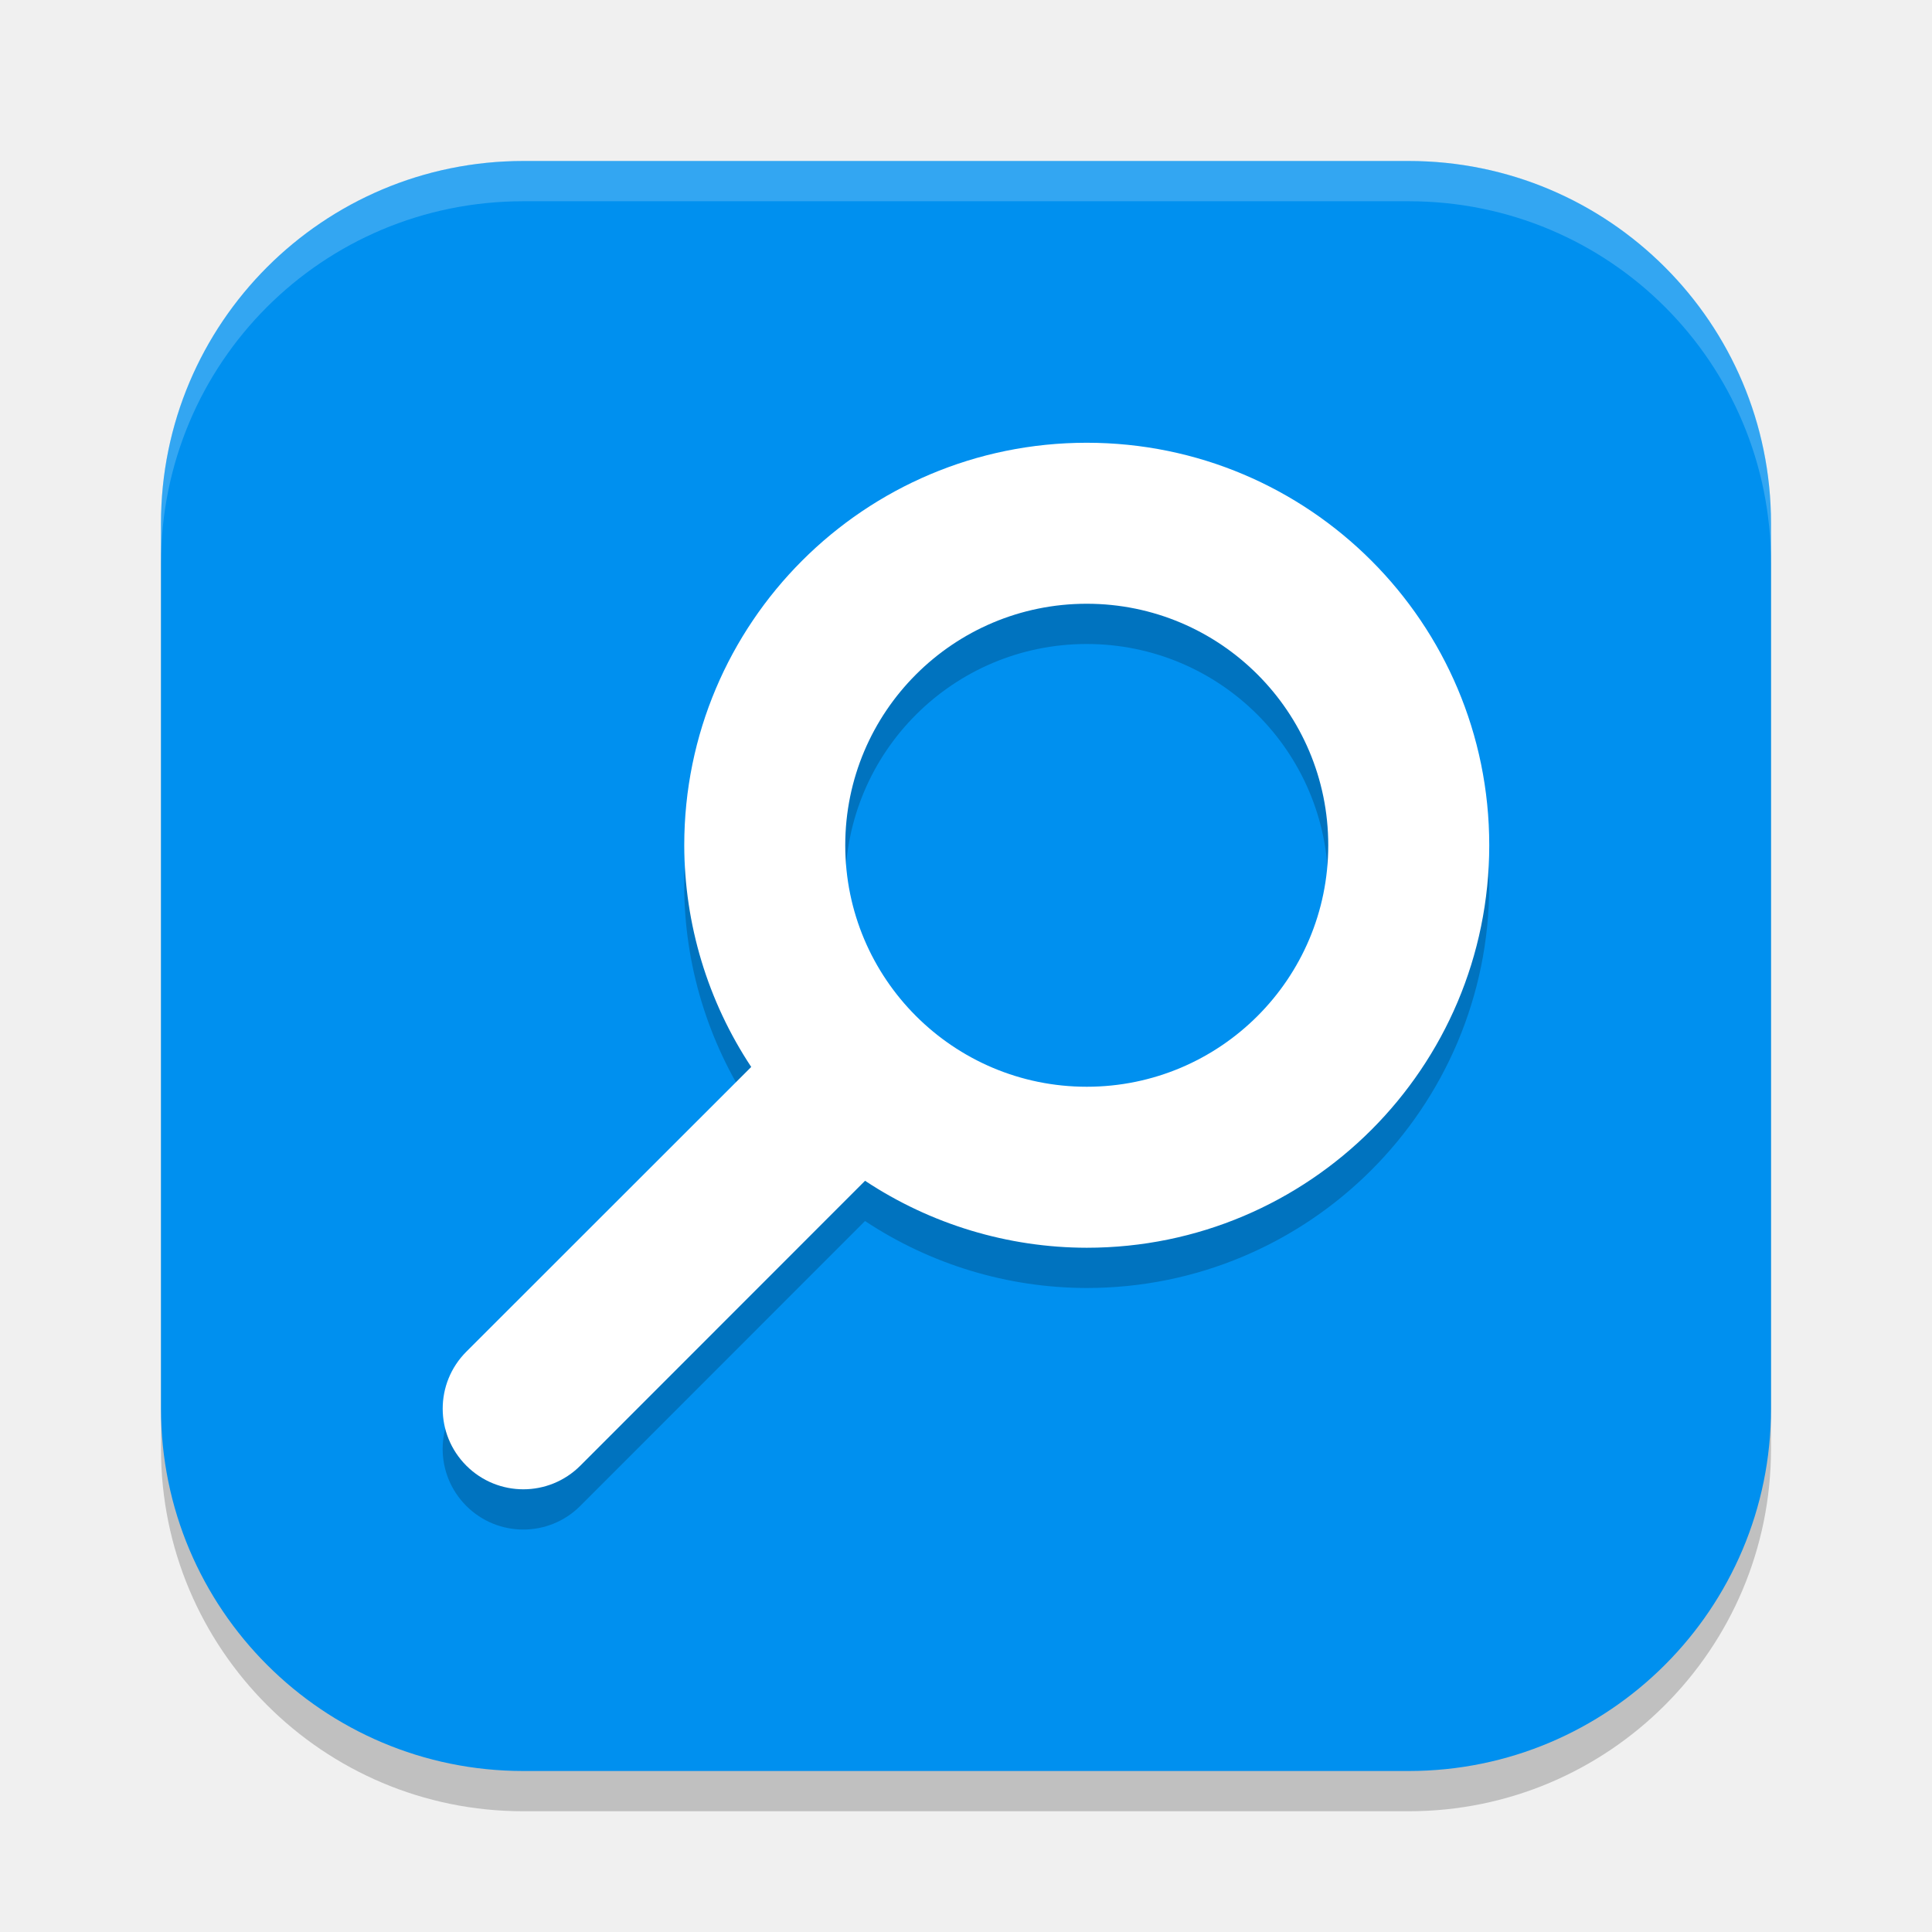
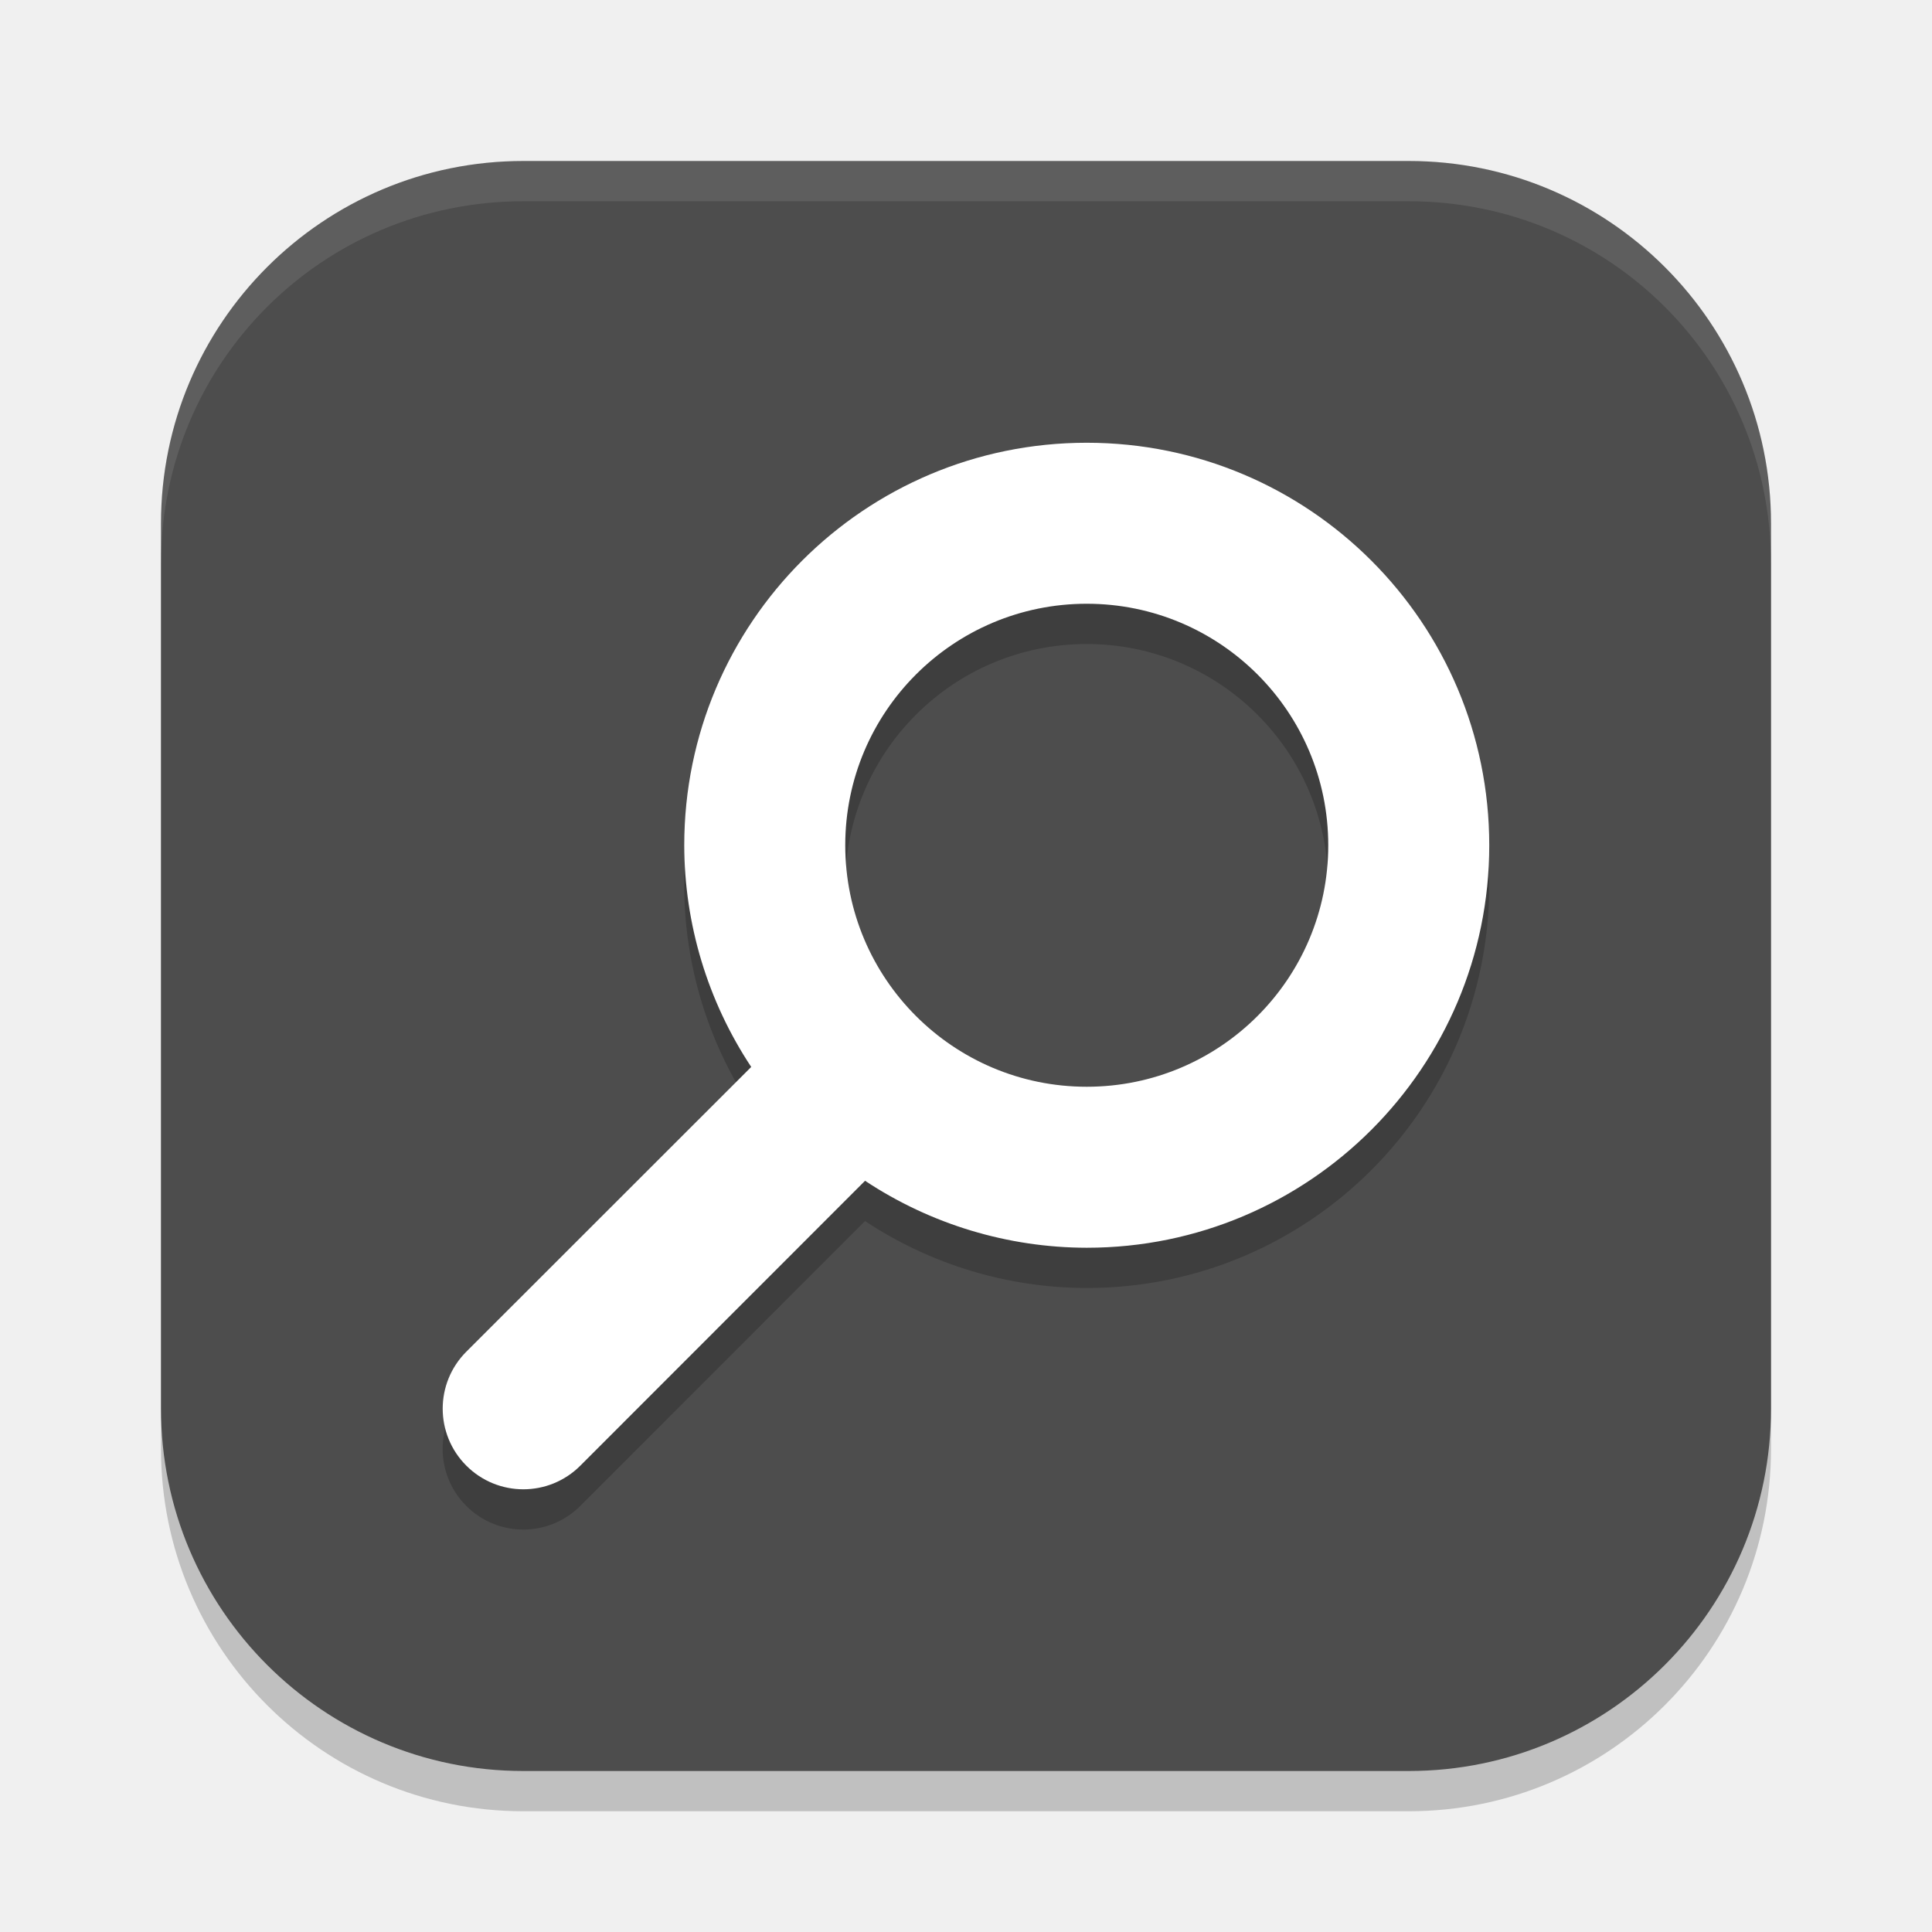
<svg xmlns="http://www.w3.org/2000/svg" width="48" height="48" viewBox="0 0 48 48" version="1.1" id="svg5">
  <defs id="defs2" />
  <rect style="opacity:0.2;fill:#000000;stroke-width:2.857;stroke-linecap:square" id="rect234" width="40" height="40" x="4" y="5" ry="9" />
-   <rect style="fill:#0090ef;fill-opacity:1;stroke-width:2.857;stroke-linecap:square" id="rect396" width="40" height="40" x="4" y="4" ry="9" />
+   <rect style="fill:#4d4d4d;fill-opacity:1;stroke-width:2.857;stroke-linecap:square" id="rect396" width="40" height="40" x="4" y="4" ry="9" />
  <path d="m 26.999,12 c -5.523,0 -10,4.477 -10,10 0.003,1.959 0.582,3.875 1.664,5.508 l -7.078,7.074 c -0.783,0.783 -0.783,2.049 0,2.832 0.783,0.783 2.049,0.783 2.832,0 l 7.074,-7.078 c 1.633,1.082 3.548,1.661 5.508,1.664 5.523,0 10,-4.477 10,-10 C 36.999,16.477 32.522,12 26.999,12 Z m 0,4 c 3.314,0 6,2.686 6,6 0,3.314 -2.686,6 -6,6 -3.314,0 -6,-2.686 -6,-6 0,-3.314 2.686,-6 6,-6 z" style="opacity:0.2;fill:#000000;stroke-width:5;stroke-linecap:square" id="path536" />
  <path id="path450" style="fill:#ffffff;stroke-width:5;stroke-linecap:square" d="m 27,11 c -5.523,0 -10,4.477 -10,10 0.003,1.959 0.582,3.875 1.664,5.508 l -7.078,7.074 c -0.783,0.783 -0.783,2.049 0,2.832 0.783,0.783 2.049,0.783 2.832,0 l 7.074,-7.078 c 1.633,1.082 3.548,1.661 5.508,1.664 5.523,0 10,-4.477 10,-10 0,-5.523 -4.477,-10 -10,-10 z m 0,4 c 3.314,0 6,2.686 6,6 0,3.314 -2.686,6 -6,6 -3.314,0 -6,-2.686 -6,-6 0,-3.314 2.686,-6 6,-6 z" />
-   <path id="path1040" style="opacity:0.2;fill:#ffffff;stroke-width:8;stroke-linecap:square" d="M 13,4 C 8.014,4 4,8.014 4,13 v 1 C 4,9.014 8.014,5 13,5 h 22 c 4.986,0 9,4.014 9,9 V 13 C 44,8.014 39.986,4 35,4 Z" />
+   <path id="path1040" style="opacity:0.1;fill:#ffffff;stroke-width:8;stroke-linecap:square" d="M 13,4 C 8.014,4 4,8.014 4,13 v 1 C 4,9.014 8.014,5 13,5 h 22 c 4.986,0 9,4.014 9,9 V 13 C 44,8.014 39.986,4 35,4 Z" />
</svg>
